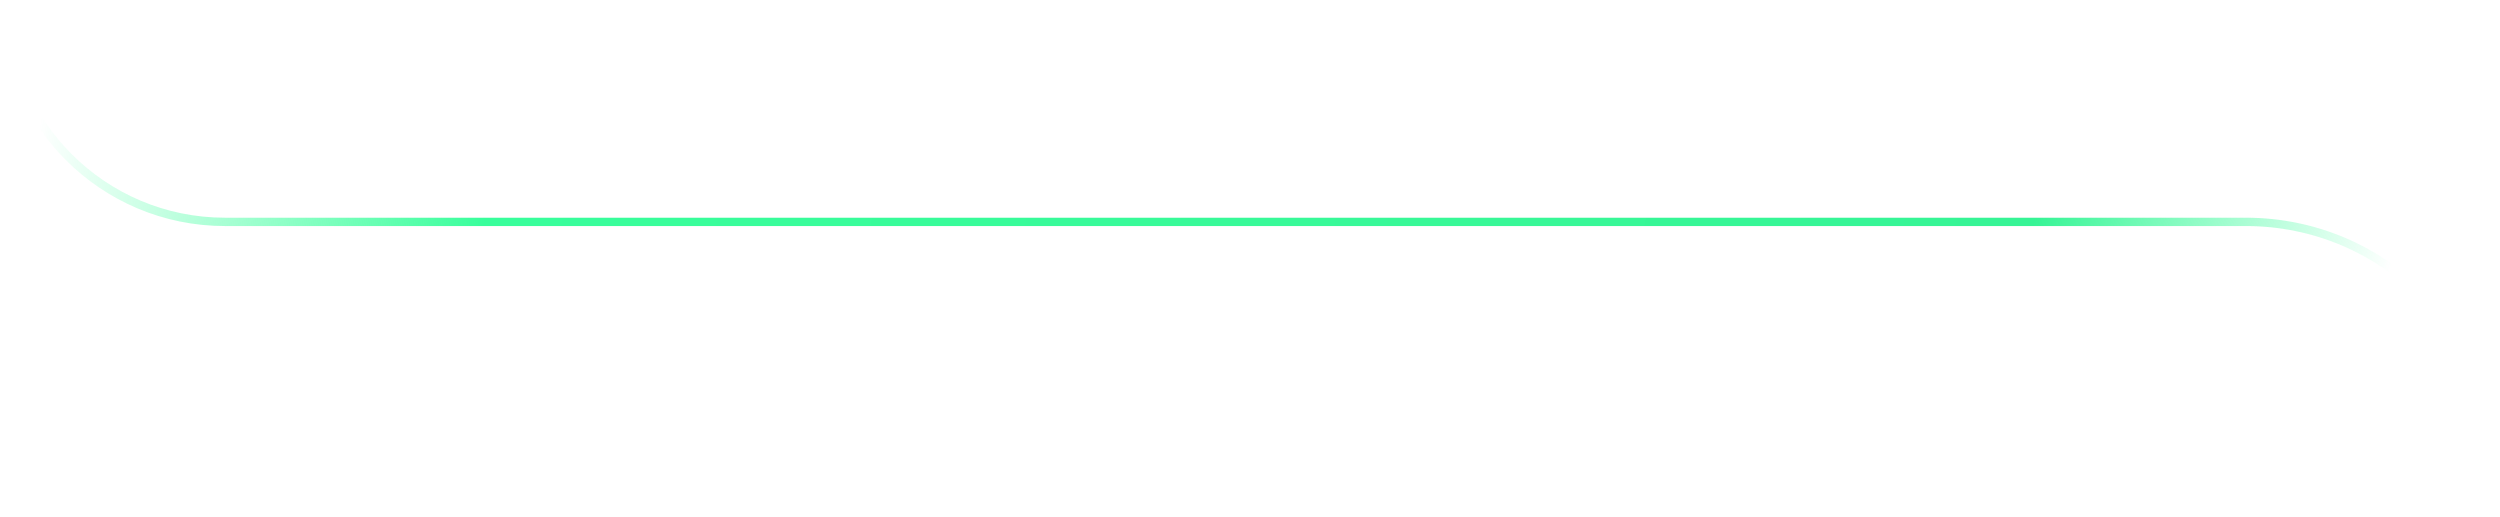
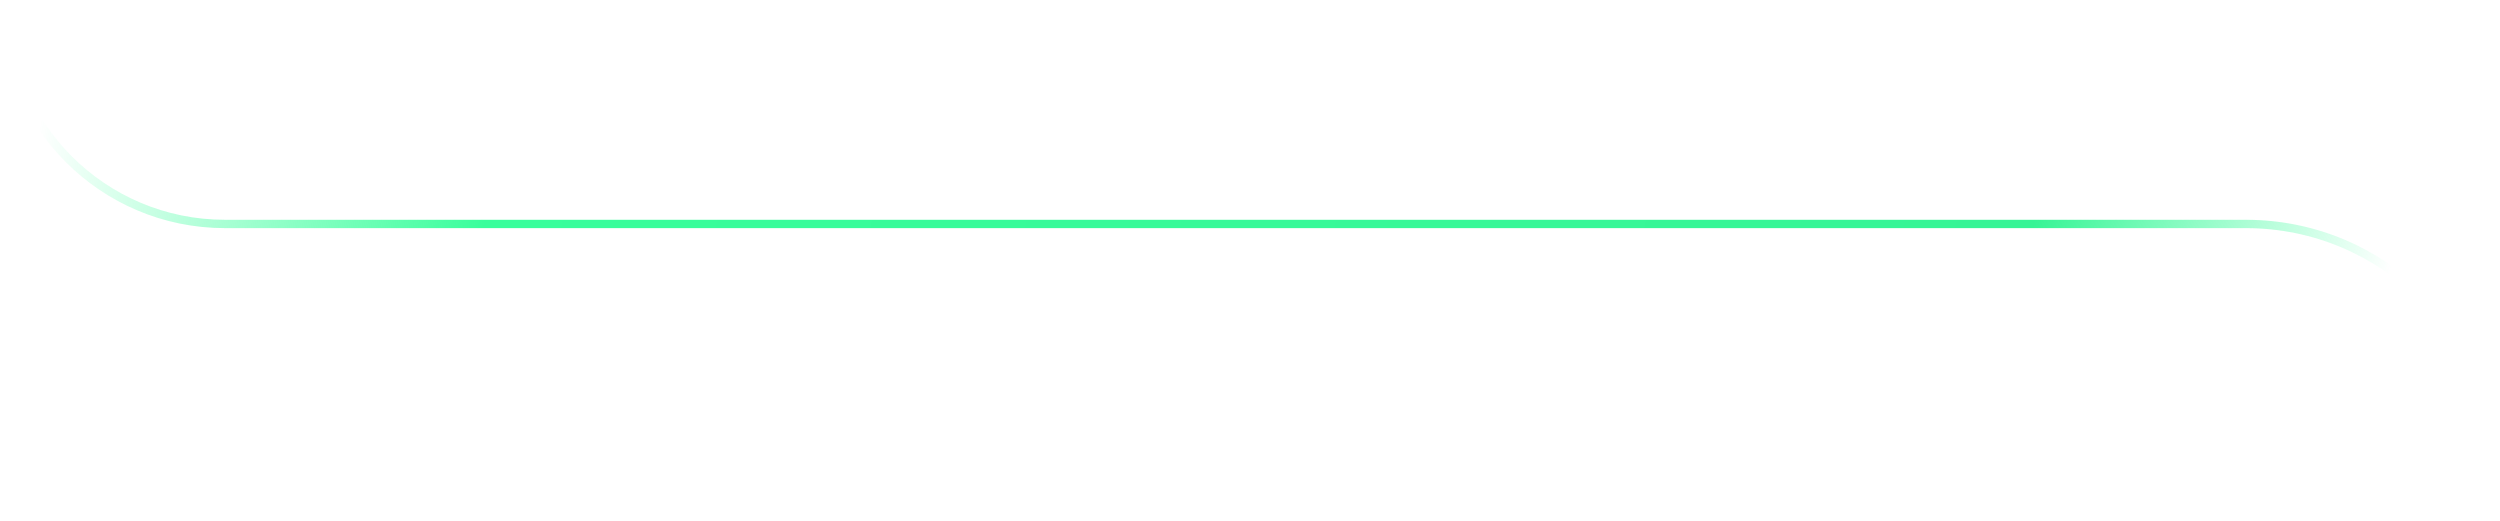
- <svg xmlns="http://www.w3.org/2000/svg" width="600" height="124" viewBox="0 0 600 124" fill="none">
-   <path d="M1 0.25V0.25C1 29.521 24.729 53.25 54 53.25H539C572.137 53.25 599 80.113 599 113.25V123.75" stroke="url(#paint0_radial_220_28446)" stroke-width="2" />
+ <svg xmlns="http://www.w3.org/2000/svg" width="600" height="125" viewBox="0 0 600 125" fill="none">
+   <path d="M1 0.75V0.75C1 30.021 24.729 53.75 54 53.75H539C572.137 53.75 599 80.613 599 113.75V124.25" stroke="url(#paint0_radial_1431_1435)" stroke-width="2" />
  <defs>
-     <radialGradient id="paint0_radial_220_28446" cx="0" cy="0" r="1" gradientUnits="userSpaceOnUse" gradientTransform="translate(599 100.75) rotate(-168.884) scale(609.434 1438.31)">
+     <radialGradient id="paint0_radial_1431_1435" cx="0" cy="0" r="1" gradientUnits="userSpaceOnUse" gradientTransform="translate(599 101.25) rotate(-168.884) scale(609.434 1438.31)">
      <stop offset="0.061" stop-color="#38FF9C" stop-opacity="0" />
      <stop offset="0.198" stop-color="#36F495" />
      <stop offset="0.789" stop-color="#38FE9B" />
      <stop offset="0.966" stop-color="#38FF9C" stop-opacity="0" />
    </radialGradient>
  </defs>
</svg>
